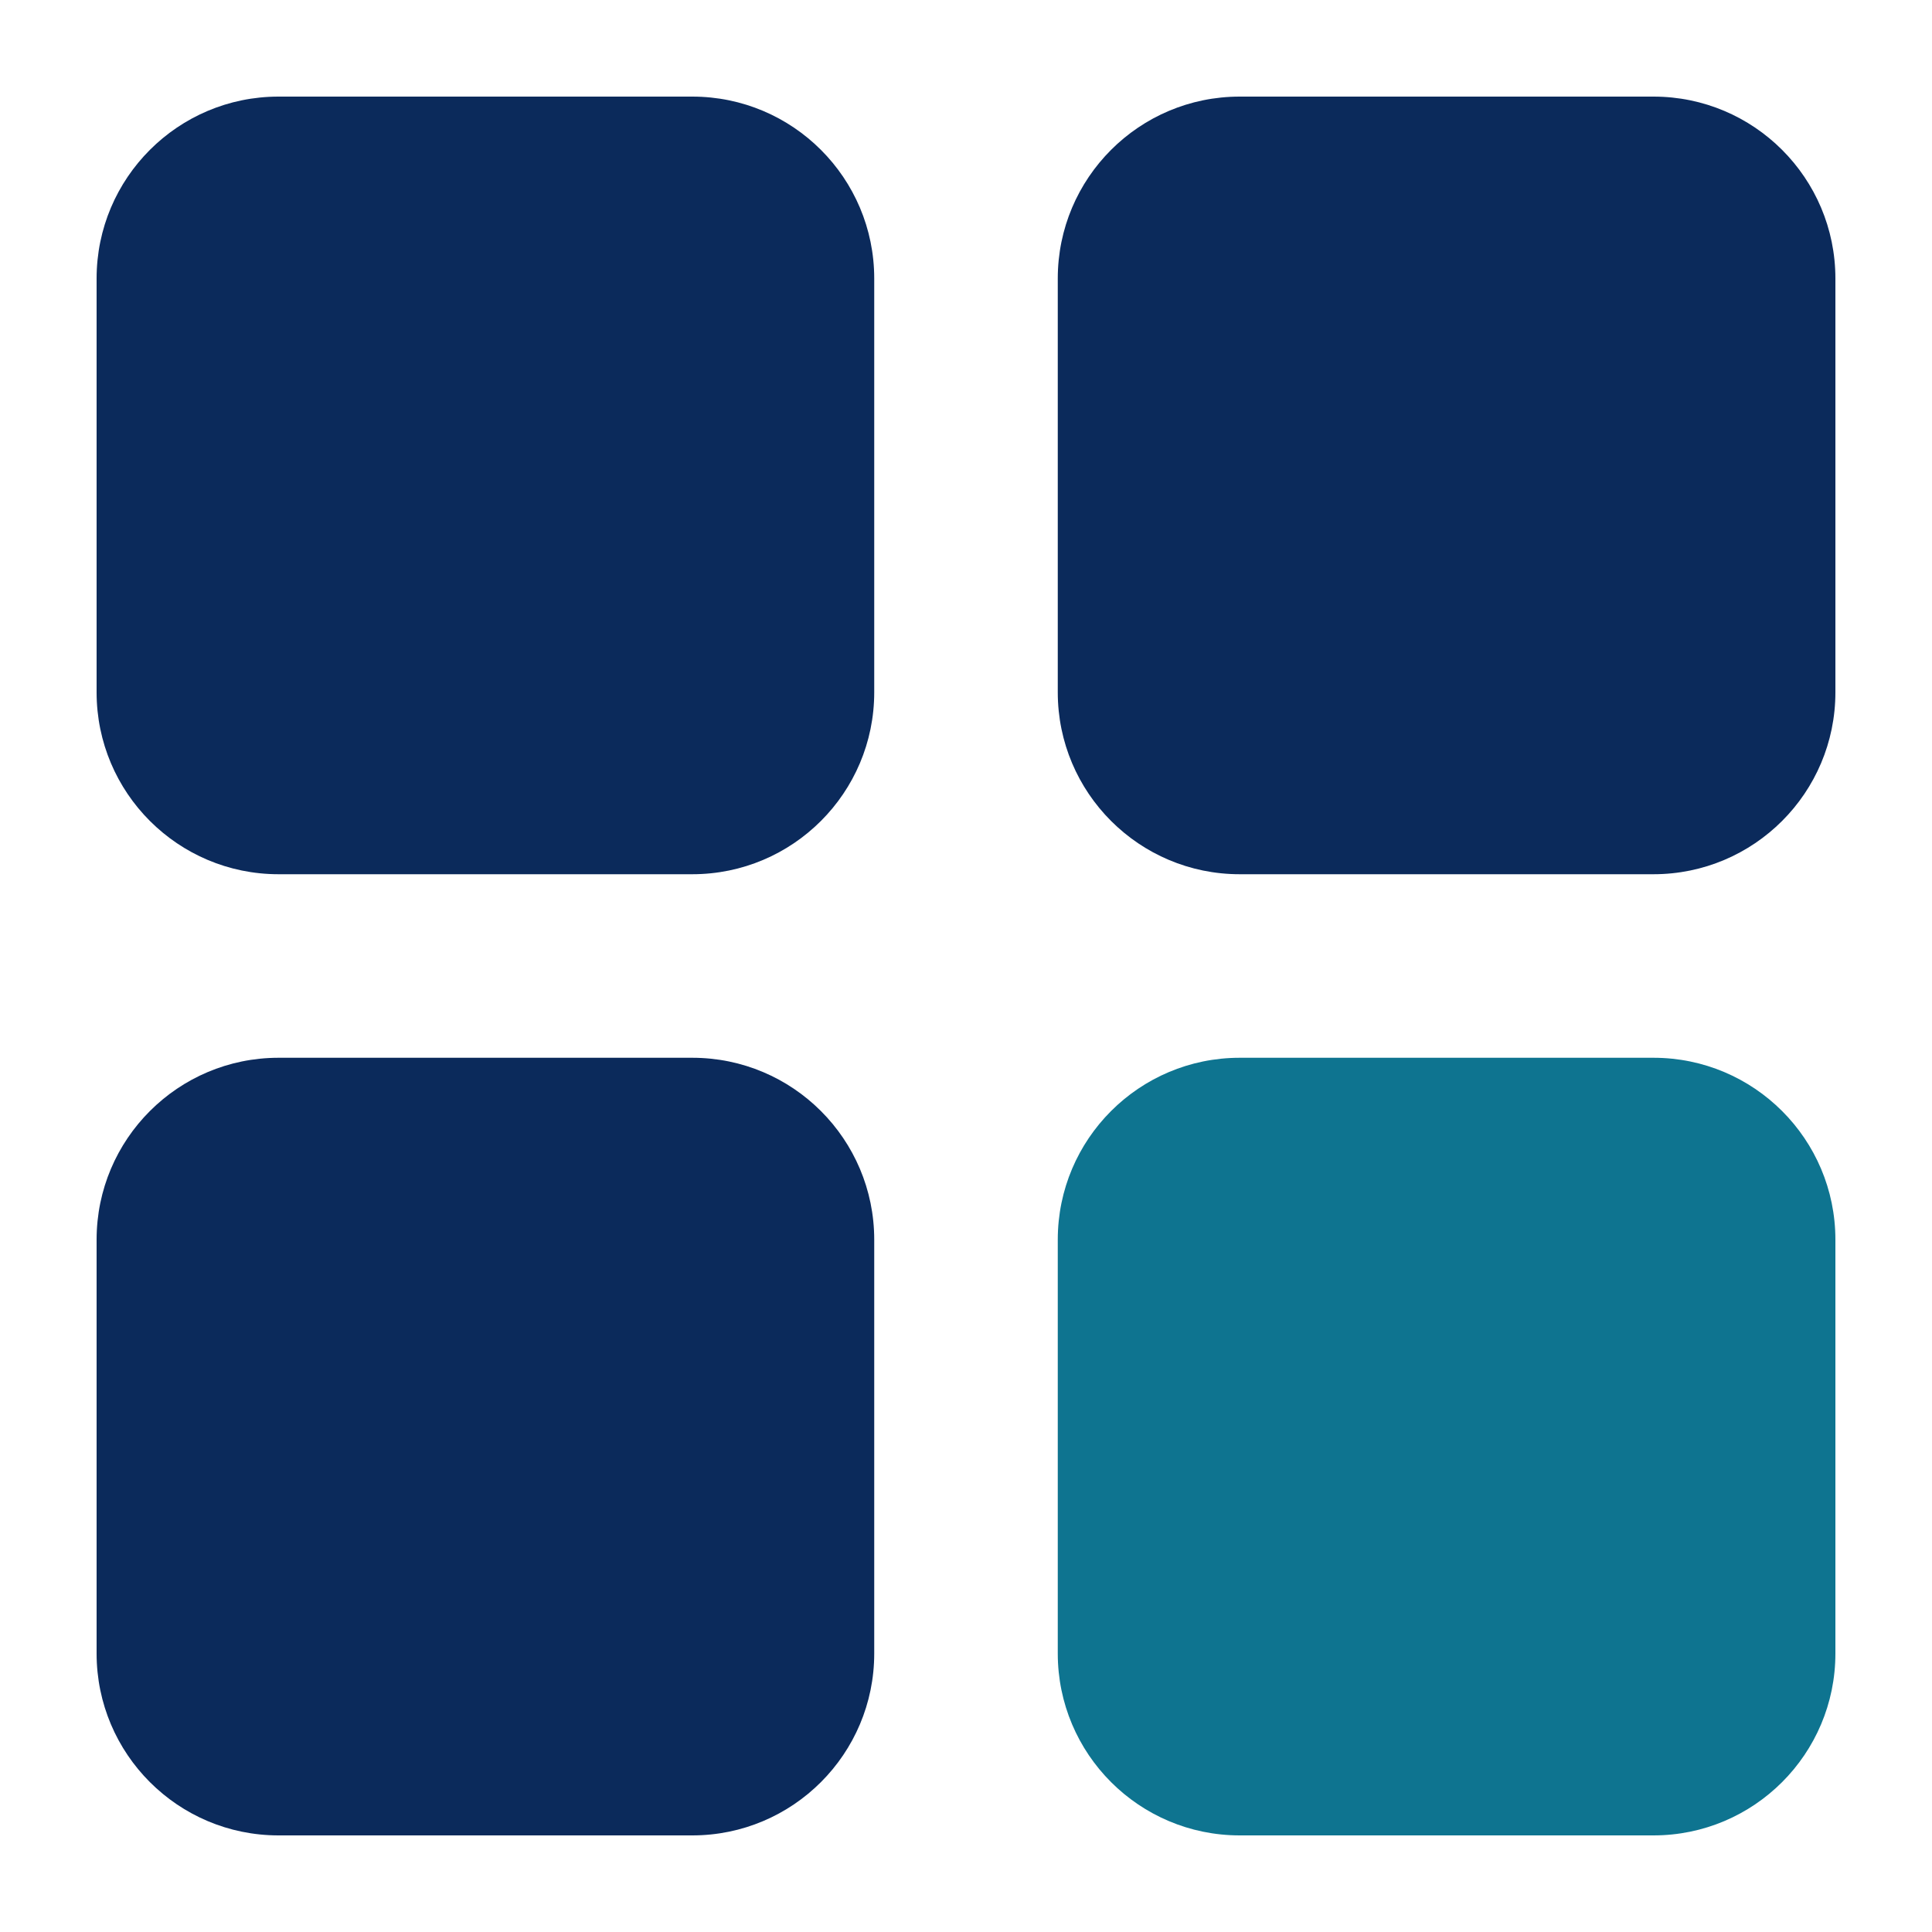
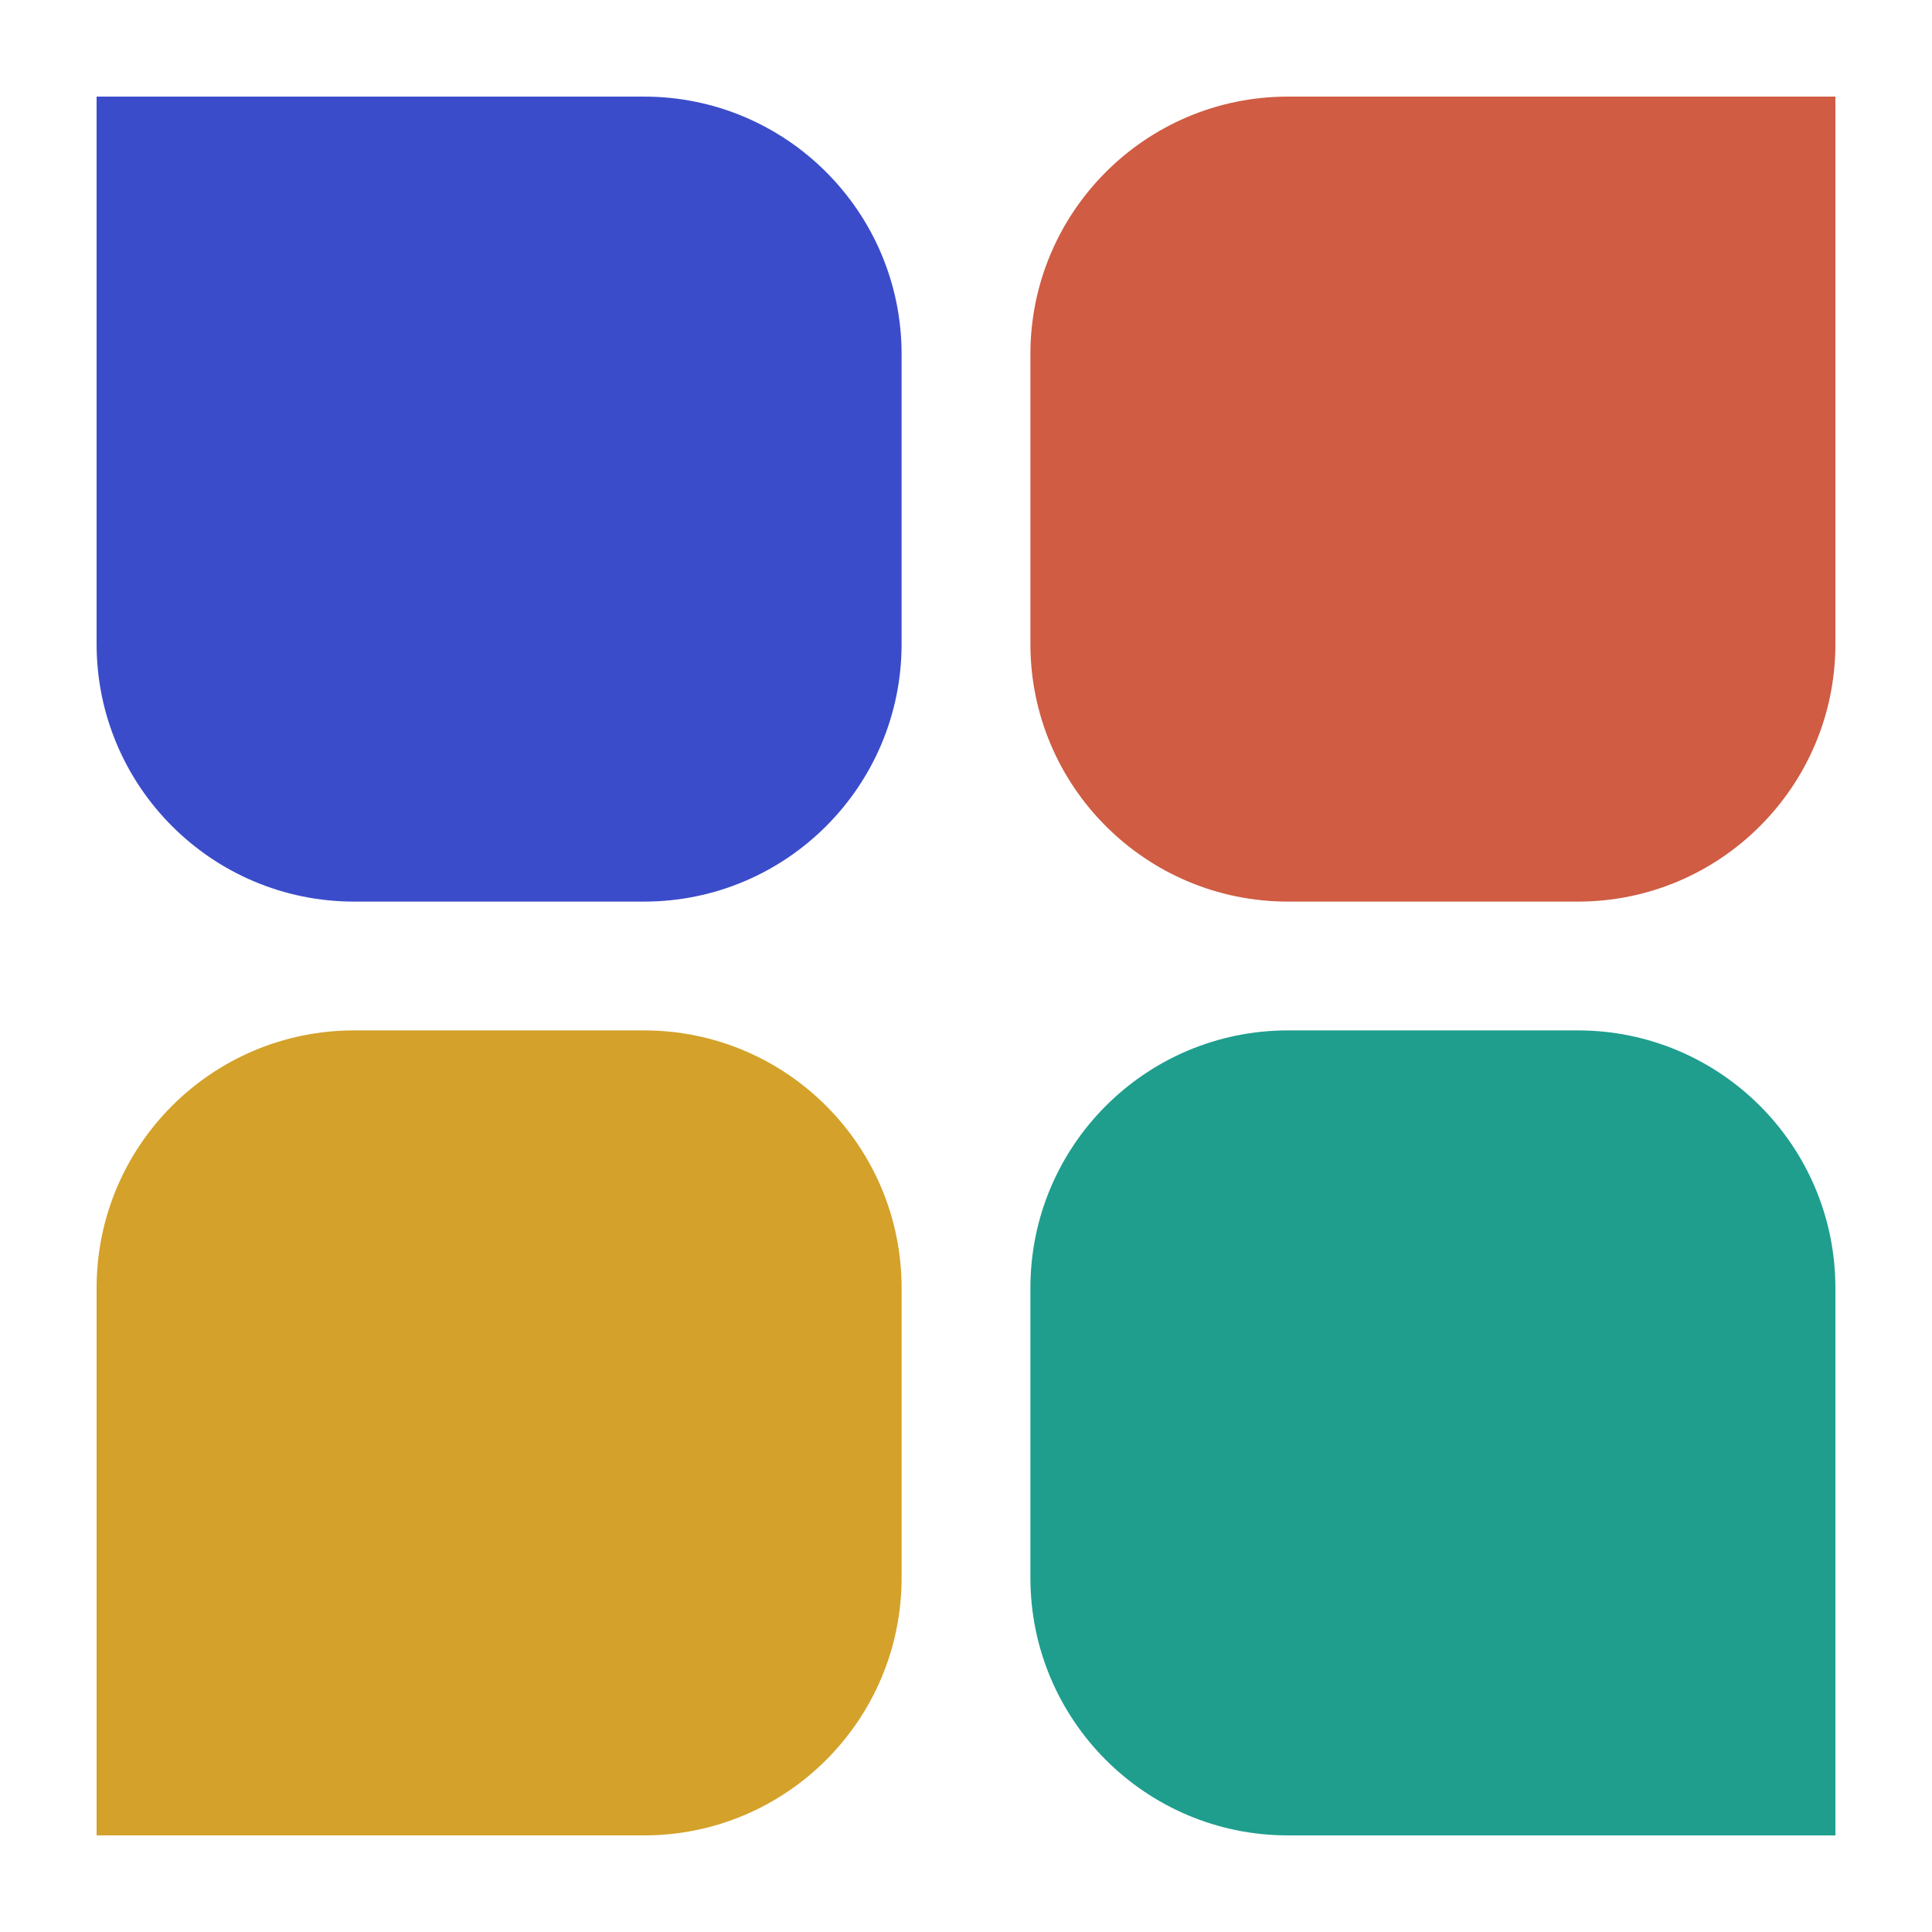
<svg xmlns="http://www.w3.org/2000/svg" viewBox="0 0 120 120" role="img" aria-label="Kuatro Studio">
-   <rect x="6" y="6" width="48.3" height="48.3" rx="11.3" fill="#0B2A5B" />
-   <rect x="65.7" y="6" width="48.3" height="48.3" rx="11.3" fill="#0B2A5B" />
-   <rect x="6" y="65.7" width="48.3" height="48.3" rx="11.3" fill="#0B2A5B" />
-   <rect x="65.7" y="65.7" width="48.3" height="48.3" rx="11.3" fill="#0E7490" />
+   <path fill="#3B4CCA" d="M6 6H40A16 16 0 0 1 56 22V40A16 16 0 0 1 40 56H22A16 16 0 0 1 6 40Z" />
+   <path fill="#CF5C43" d="M64 22A16 16 0 0 1 80 6H114V40A16 16 0 0 1 98 56H80A16 16 0 0 1 64 40Z" />
+   <path fill="#D4A12A" d="M6 80A16 16 0 0 1 22 64H40A16 16 0 0 1 56 80V98A16 16 0 0 1 40 114H6Z" />
+   <path fill="#1F9E8E" d="M64 80A16 16 0 0 1 80 64H98A16 16 0 0 1 114 80V114H80A16 16 0 0 1 64 98Z" />
</svg>
